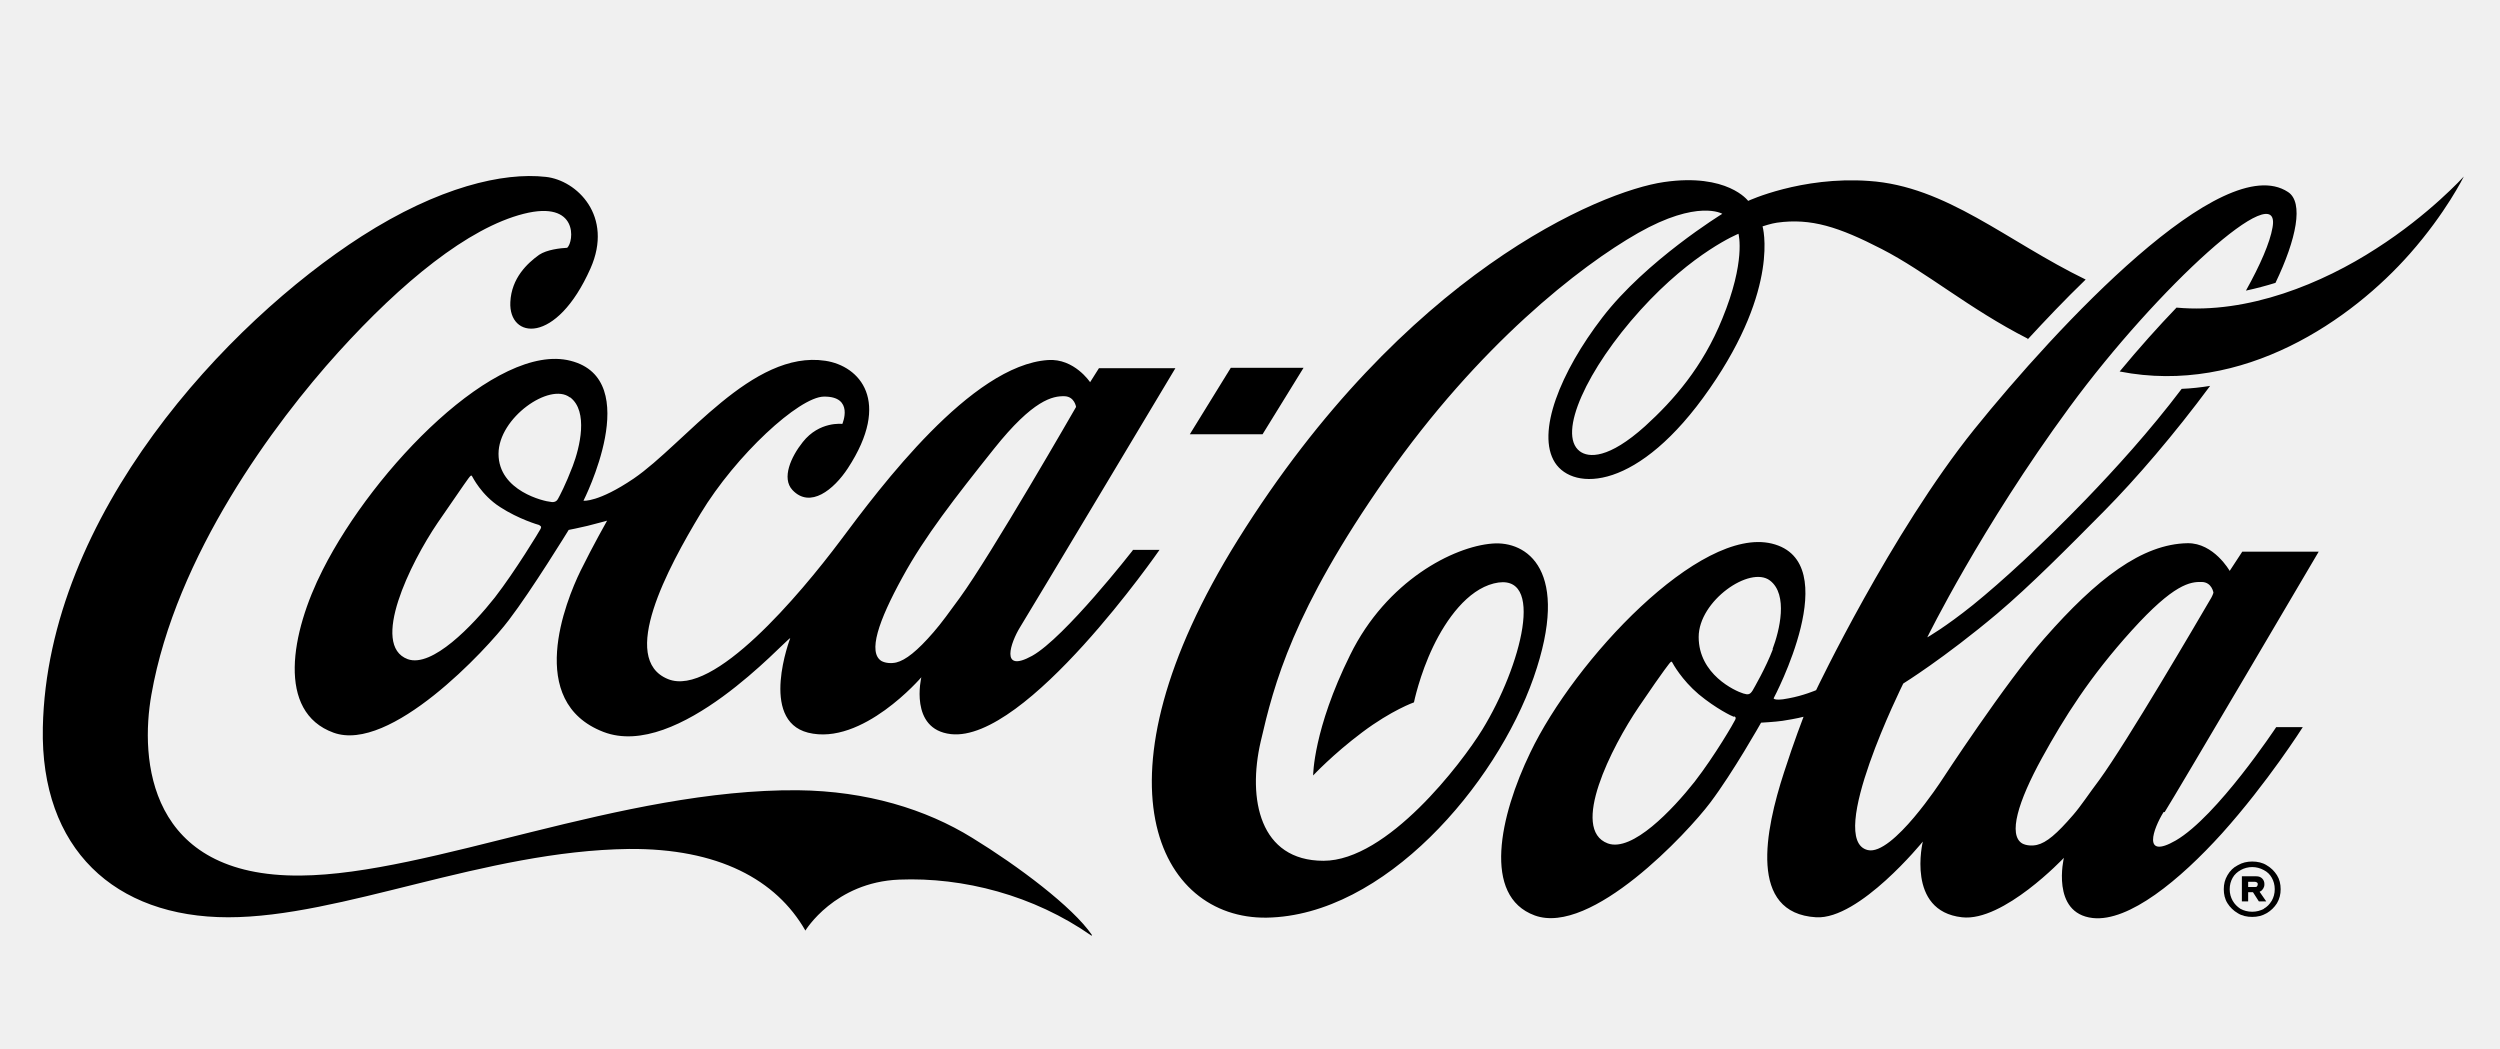
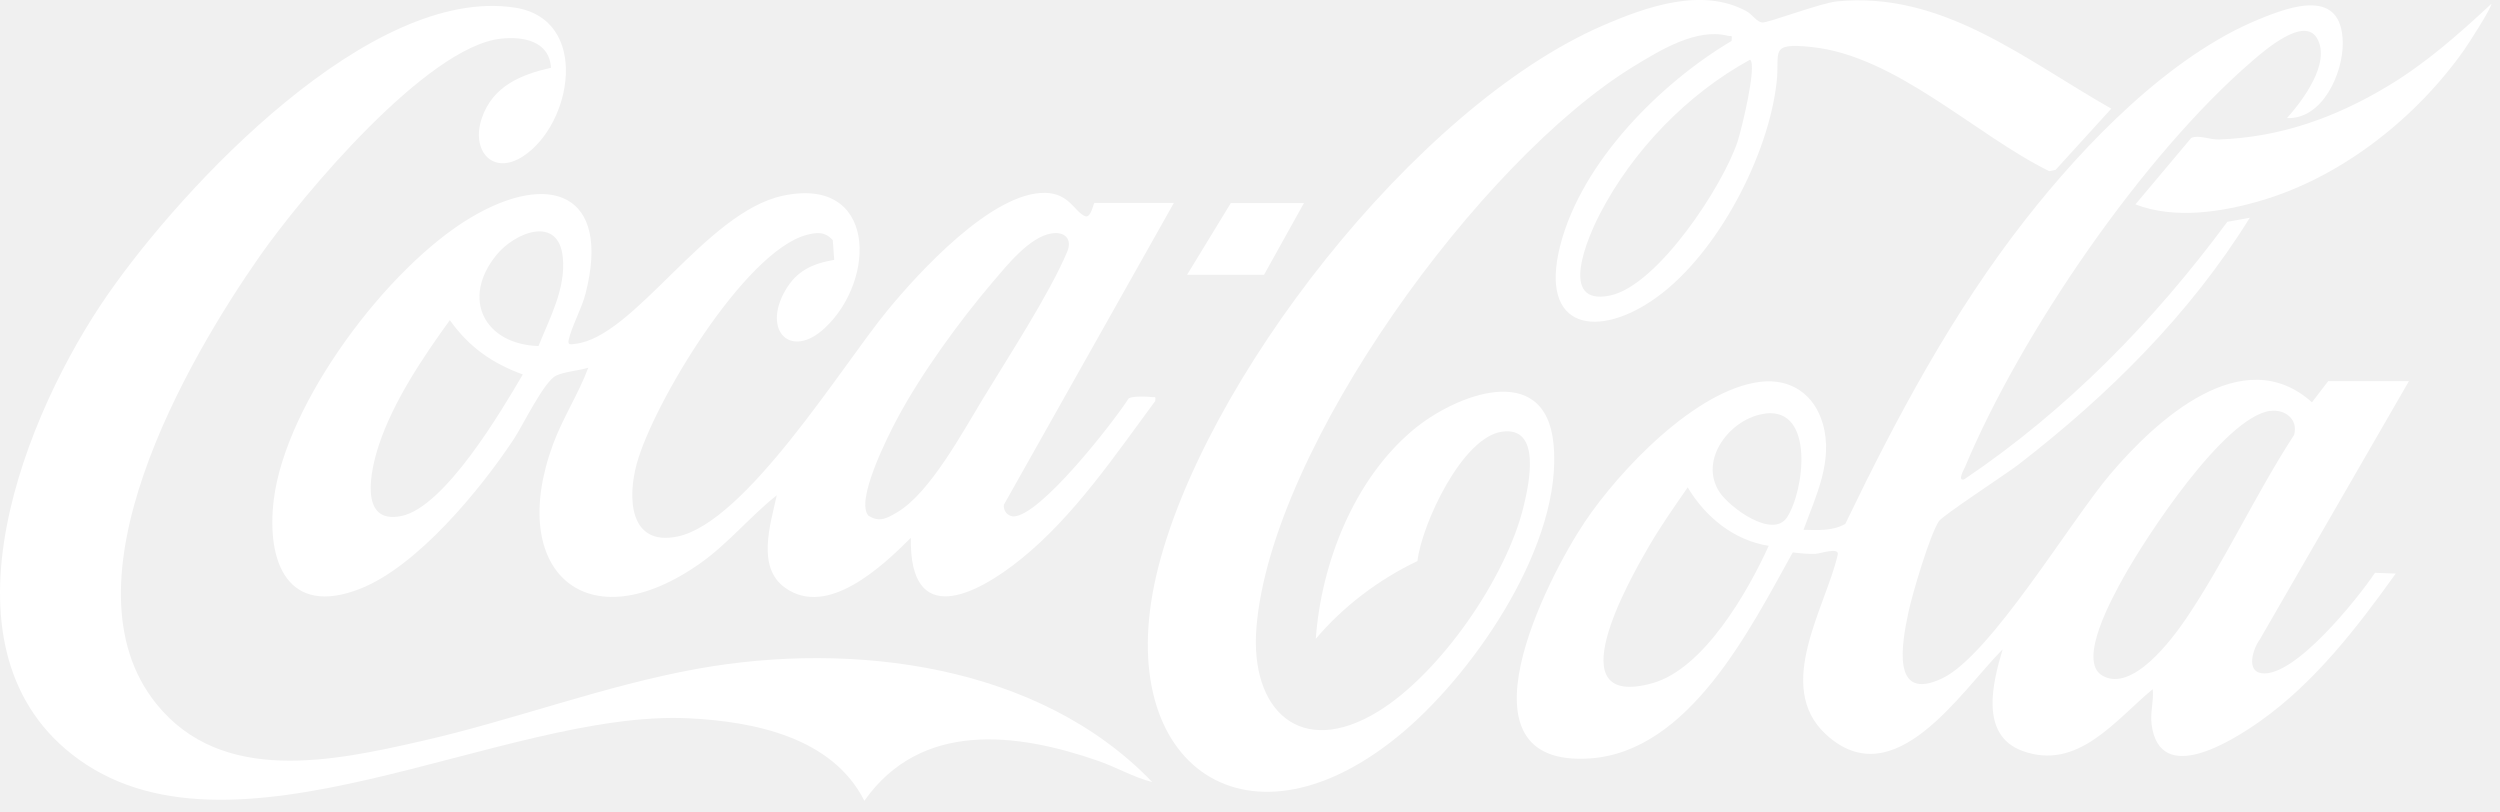
- <svg xmlns="http://www.w3.org/2000/svg" version="1.1" viewBox="0 0 677 284">
-   <g>
-     <g id="Layer_1">
-       <polygon points="353 99.6 333.3 99.6 322.2 117.6 341.9 117.6 353 99.6" />
-       <path d="M295.6,253.4c-15.7-11-34.8-15.9-52.1-15.2-17.5.7-25.4,13.8-25.4,13.8-7.9-13.8-23.6-22.3-47.8-22.1-39.1.5-77.8,18.5-108.5,18.5s-50.9-18.5-50.2-51.4c1.2-57.6,49.9-109.6,86.3-133,20.9-13.4,38.4-17.4,49.9-16.1,8.4.9,18.4,10.6,12.1,24.8-9.3,20.9-22.2,19.1-21.7,9.1.3-6.5,4.6-10.5,7.8-12.8,2.1-1.4,5.7-1.8,7.6-1.9,1.8-1.6,3.2-13-11.8-9.2-15,3.8-33,18.5-50.2,37.5-17.2,19-44,55-50.6,92.7-3.1,17.5-1,49.4,40.4,49,35.1-.3,87-23.5,134.7-23.1,18.5.2,34.6,5.1,47.2,12.9,12.4,7.6,27.2,18.7,32.4,26.3M306.8,148.9h7.2s-36.1,52.2-56.5,49.9c-11.4-1.3-8-15.4-8-15.4,0,0-16,18.7-30.7,15-13.3-3.4-4.8-25.6-4.8-25.6-1.5.6-30.4,33.2-50.6,25.4-21.2-8.2-10.2-35.4-6.2-43.6,3.4-6.9,7.2-13.6,7.2-13.6,0,0-3.3.9-5.3,1.4s-5.1,1.1-5.1,1.1c0,0-10,16.3-16.2,24.4-6.1,8.1-32.2,36.1-47.5,30.5-15.4-5.6-11.6-27-2.9-44.1,14-27.7,47.2-61.7,67.1-56.6,20.2,5.1,3.5,37.9,3.5,37.9,0,0,4,.5,13.6-6,13.9-9.5,32.1-34.9,51.9-31.9,9.3,1.4,18,10.9,6.1,29.1-3.8,5.8-10.2,11-15,5.9-3-3.2-.4-9,2.8-13,4.5-5.7,10.7-4.9,10.7-4.9,0,0,3.3-7.5-5-7.4-6.7.1-23.8,15.8-33.4,31.7-8.8,14.6-22.2,39.4-8.8,44.8,12.3,5,35.7-22.9,46.6-37.4,10.9-14.6,35.5-47.6,56.3-49,7.1-.5,11.4,6,11.4,6l2.4-3.8h20.7s-39,65.2-42.1,70.2c-2.4,3.9-5.6,12.6,3.3,7.7,8.8-4.9,27.2-28.5,27.2-28.5M146.1,142.2c-.4-.1-5.6-1.6-10.7-4.9-5.1-3.3-7.4-8.1-7.6-8.4-.2-.3-.4,0-.6.2s-1.3,1.7-8.7,12.5c-7.4,10.9-18.3,33.1-8.1,36.9,6.6,2.4,17.6-9.1,23.6-16.7,5.5-7.1,12.1-18,12.4-18.6.3-.6,0-.8-.3-.9M154.3,107.6c-5.4-4.1-19.3,5.5-19.3,15.3,0,10.1,12.5,12.9,14.1,13,0,0,1.4.4,2-.8.4-.7,2.1-3.9,4-8.9s4.3-14.8-.7-18.6M259.9,161.9c8.4-11.5,31.5-51.7,31.5-51.7,0,0-.4-2.8-3.1-2.9-3.2-.1-8.5.9-19.1,14.2-10.6,13.3-18.8,23.8-24.8,34.8-6.6,12-9.4,20.4-5.7,22.7,1.1.6,2.7.7,4,.4,2.5-.6,5.7-3.1,10.1-8.2,2.1-2.4,4.4-5.6,7.1-9.3M643.5,67.3c-14.5,9.4-34.7,17.8-54.1,16-4.9,5.1-10.1,10.9-15.4,17.3,33.6,6.6,63-14.2,78.6-31.9,9.8-11.1,14.6-20.9,14.6-20.9,0,0-9.3,10.3-23.7,19.5M585.9,219.9c-2.8,4.5-5.9,13,3.3,7.7,11.2-6.5,27.2-30.7,27.2-30.7h7.2s-9.5,15-21.9,28.8c-11.4,12.6-25.2,24-35,22.9-11.4-1.3-7.8-16.3-7.8-16.3,0,0-16.4,17.4-27.6,16.1-15.2-1.7-10.6-20.5-10.6-20.5,0,0-17.2,21.2-28.9,20.5-18.4-1.1-13.8-23.5-8.7-39.2,2.7-8.4,5.3-15.1,5.3-15.1,0,0-1.8.5-5.7,1.1-2,.3-5.8.5-5.8.5,0,0-7.6,13.5-13.8,21.7-6.1,8.1-32.2,36.1-47.5,30.5-14.2-5.2-9.5-26.9-1.2-44.1,12-25.1,45.9-61.3,65.4-56.6,20.2,4.9.5,41.9.5,41.9,0,0,0,.1.2.2.4.2,1.5.3,3.9-.2,3.9-.7,7.4-2.2,7.4-2.2,0,0,20.3-42.6,42.8-70.6,22.5-27.9,67.3-76,85-64.3,4.3,2.8,2.3,12.7-3.4,24.6-2.6.8-5.2,1.5-8,2.1,3.9-7,6.5-13,7.2-17.1,2.6-14.4-31,16-55,48.7-24,32.7-38.5,62.3-38.5,62.3,0,0,4.8-2.7,12.4-8.8,7.9-6.4,18.7-16.3,30.5-28.5,7.9-8.2,17.3-18.5,26-30,2.6-.1,5.2-.4,7.7-.8-9.7,13.1-20,25.1-28.7,33.9-9.6,9.7-20,20.2-29,27.8-14.4,12.1-25.4,18.9-25.4,18.9,0,0-21.1,42.4-9.6,45.1,6.7,1.6,20-18.9,20-18.9,0,0,17.3-26.5,27.8-38.4,14.2-16.2,26.5-25.6,38.8-25.8,7.1-.1,11.4,7.5,11.4,7.5l3.4-5.2h20.7s-38.6,65.6-41.7,70.5M469.5,194.1c-.4-.1-4.8-2.2-9.5-6.1-4.6-3.9-7-8.3-7.2-8.7-.2-.3-.4,0-.6.2-.2.3-1,1-8.4,11.9-7.4,10.9-18.7,33.2-8.4,37,6.6,2.4,17.5-9.1,23.5-16.7,5.5-7.1,10.7-16.1,11-16.8.3-.6,0-.8-.3-.9M480,175.8c1.9-5,4.3-14.8-.7-18.6-5.4-4.1-19.3,5.5-19.3,15.3,0,10.1,9.8,14.6,12.1,15.3,1.3.4,1.8.3,2.5-.8.4-.7,3.6-6.2,5.5-11.2M598.8,161.9c.4-.7.6-1.4.6-1.4,0,0-.4-2.8-3.1-2.9-3.2-.1-7.6.5-19,13.1-11.4,12.6-18.3,23.6-24.3,34.5-6.6,12-9.2,20.9-5.4,23.2,1.1.6,2.7.7,4,.4,2.6-.6,5.4-3,9.8-8.1,2.1-2.4,4.3-5.8,7.1-9.5,7.5-10.3,26.5-42.8,30.3-49.3M643.5,67.3c-14.5,9.4-34.7,17.8-54.1,16-4.9,5.1-10.1,10.9-15.4,17.3,33.6,6.6,63-14.2,78.6-31.9,9.8-11.1,14.6-20.9,14.6-20.9,0,0-9.3,10.3-23.7,19.5M549.1,91.7c-15.9-8.1-27.5-18.1-39.6-24.3-11.5-5.9-19-8.4-28.3-7.1-1.5.2-3.9,1-3.9,1,0,0,4.8,16.4-14.3,43.9-19.3,27.9-36.9,27.8-41.9,20.1-5.2-8.1,1.5-24.6,12.8-39.3,11.8-15.4,32.5-28.1,32.5-28.1,0,0-6.6-4-22.8,5.2-15.8,9-43.1,30.3-68.3,66.3-25.2,36-30.3,55.8-33.9,71.4-3.6,15.6-.3,32.3,17,32.3s37.4-26.4,43-35.5c10.5-17.1,17.4-43.2,3.1-39.6-7.1,1.8-12.8,9.6-16.4,17.1-3.7,7.7-5.2,15.1-5.2,15.1,0,0-6,2.1-14,8.1-8,6-13.3,11.7-13.3,11.7,0,0,0-12.4,10-32.6,9.9-20.2,28.1-29.4,38.5-30.2,9.3-.8,21.4,7.1,11.2,36.3-10.2,29.1-40.5,64.5-72.3,65-29.3.4-48.5-37-7.8-102.3,45.1-72.3,98.2-94.4,115.4-96.9,17.2-2.5,22.8,5.1,22.8,5.1,0,0,14.4-6.7,32.7-5.4,21,1.4,37.3,16.3,58.7,26.7-5.6,5.4-10.9,11-15.7,16.2M470.8,63.3s-12.3,4.9-26.6,20.7c-14.3,15.8-22.6,33.5-16.4,38.2,2.4,1.8,7.8,2.1,17.7-6.8,7.7-7,15.6-16,20.9-29.1,6.4-15.6,4.4-22.8,4.4-22.9" />
-       <path d="M613.8,234.3c1.2.7,2.1,1.6,2.8,2.7.7,1.1,1,2.4,1,3.8s-.3,2.6-1,3.8c-.7,1.1-1.6,2-2.8,2.7-1.2.7-2.5,1-3.9,1s-2.8-.3-3.9-1c-1.2-.7-2.1-1.6-2.8-2.7-.7-1.1-1-2.4-1-3.8s.3-2.6,1-3.8c.7-1.2,1.6-2.1,2.8-2.7,1.2-.7,2.5-1,3.9-1s2.8.3,3.9,1M613,246.1c.9-.5,1.6-1.2,2.2-2.2.5-.9.8-1.9.8-3.1s-.3-2.2-.8-3.1c-.5-.9-1.2-1.6-2.2-2.1-.9-.5-2-.8-3.1-.8s-2.2.3-3.1.8c-.9.5-1.7,1.2-2.2,2.1-.5.9-.8,1.9-.8,3.1s.3,2.2.8,3.1c.5.9,1.2,1.6,2.1,2.2.9.5,2,.8,3.2.8s2.2-.3,3.2-.8M612.8,240.7c-.2.4-.5.6-.9.8l1.8,2.6h-2l-1.6-2.5h-1.3v2.5h-1.7v-6.8h3.9c.7,0,1.2.2,1.6.6.4.4.6.9.6,1.5s-.1.8-.3,1.2M608.8,240.2h1.9c.2,0,.4,0,.5-.2.1-.1.2-.3.2-.5s0-.4-.2-.5c-.1-.1-.3-.2-.5-.2h-1.9v1.3Z" />
-     </g>
+ <svg xmlns="http://www.w3.org/2000/svg" width="228" height="74" viewBox="0 0 228 74" fill="none">
+   <g clip-path="url(#clip0_1_13)">
+     <path d="M219.7 34.75L206.09 58.33C205.51 59.1 204.79 61.21 206.27 61.4C209.28 61.79 215.01 54.6 216.6 52.24L218.49 52.31C214.97 57.23 211.06 62.3 206.07 65.81C203.49 67.62 196.99 71.7 196.23 66.1C196.08 64.97 196.44 63.95 196.33 62.85C192.93 65.66 189.48 70.36 184.41 68.47C180.54 67.02 181.72 62.29 182.64 59.22C178.82 63.06 172.76 72.71 166.53 66.98C161.77 62.6 166.52 55.36 167.6 50.59C167.76 49.87 166.02 50.49 165.58 50.51C164.87 50.54 164.19 50.46 163.5 50.38C159.64 57.3 154.09 68.56 144.99 69.17C132.27 70.02 141.06 52.78 144.52 47.62C147.68 42.9 154.66 35.53 160.55 34.82C163.35 34.49 165.49 35.99 166.25 38.68C167.2 42.05 165.61 45.22 164.48 48.32C165.8 48.34 167.1 48.45 168.29 47.78C172.96 38.09 178.08 28.5 184.73 20.01C190.08 13.17 197.84 5.12 205.98 1.77C209.02 0.52 213.58 -1.09 213.66 3.88C213.7 6.65 211.83 10.9 208.57 10.77C210.02 9.15 212.58 5.75 211.33 3.52C210.17 1.43 206.57 4.56 205.41 5.56C195.42 14.16 184.3 30.43 179.21 42.59C179.13 42.78 178.48 43.91 179.13 43.72C188.49 37.42 196.44 29.29 203.13 20.23L205.18 19.86C199.71 28.69 192.26 36.05 184.08 42.37C182.95 43.24 177.18 47 176.83 47.53C176 48.78 174.4 54.18 174.05 55.83C173.46 58.62 172.42 64.13 177.16 61.85C181.55 59.74 188.79 47.57 192.46 43.24C196.61 38.35 204.54 31.03 210.85 36.69L212.33 34.76H219.72L219.7 34.75ZM207.04 37.47C202.83 38.06 195.69 49 193.65 52.68C192.7 54.4 189.41 60.28 191.74 61.62C194.45 63.18 198.05 58.36 199.35 56.45C202.91 51.19 205.73 45.02 209.22 39.67C209.62 38.25 208.4 37.29 207.04 37.48V37.47ZM161.01 37.72C157.85 38.09 154.84 41.92 156.84 44.91C157.77 46.3 161.66 49.16 162.97 47.19C164.55 44.81 165.52 37.18 161.01 37.71V37.72ZM161.31 49.78C158.14 49.29 155.52 47.14 153.92 44.45C152.69 46.22 151.45 47.99 150.36 49.86C148.54 52.99 141.89 64.74 150.69 62.31C155.38 61.01 159.4 53.98 161.3 49.79L161.31 49.78Z" fill="white" />
+     <path d="M107.05 18.52L91.55 46.04C91.5 46.58 91.85 47.03 92.39 47.1C94.83 47.14 101.51 38.54 102.94 36.33C103.29 36.12 104.56 36.15 105 36.21C105.33 36.26 105.42 36.07 105.36 36.57C101.69 41.53 97.95 47.08 93.12 50.98C88.98 54.33 82.92 57.34 83.07 49.05C80.46 51.66 75.47 56.36 71.61 53.61C68.95 51.72 70.29 47.76 70.84 45.17C68.42 47.09 66.45 49.53 63.92 51.33C53.51 58.72 46.17 52.07 50.44 40.51C51.33 38.1 52.75 35.94 53.65 33.54C52.79 33.8 51.51 33.89 50.73 34.25C49.62 34.76 47.7 38.78 46.85 40.06C43.8 44.67 38.06 51.64 32.86 53.69C26.24 56.3 24.27 51.26 24.97 45.56C26.06 36.71 35.35 24.37 42.89 19.87C50.12 15.55 55.74 17.58 53.41 26.75C53.06 28.13 52.12 29.8 51.86 31.02C51.76 31.51 52.08 31.4 52.44 31.36C57.83 30.79 64.34 19.35 71.4 17.85C79.94 16.03 79.96 25.49 75.23 29.91C72.13 32.8 69.51 30.19 71.6 26.52C72.65 24.69 74.07 24.05 76.08 23.7L75.95 21.9C75.22 21.1 74.49 21.18 73.54 21.43C67.89 22.97 59.57 36.8 58.07 42.3C57.21 45.44 57.41 49.84 61.79 48.93C68.04 47.63 76.78 33.37 80.92 28.33C83.81 24.81 90.51 17.49 95.33 17.59C97.55 17.64 97.98 19.32 98.97 19.72C99.49 19.93 99.73 18.51 99.81 18.51H107.08L107.05 18.52ZM49.11 31.56C50.12 29.03 51.61 26.33 51.33 23.48C50.94 19.59 46.97 21.18 45.28 23.25C42.02 27.24 44.18 31.4 49.11 31.56ZM79.24 47.05C80.25 47.68 80.95 47.23 81.82 46.72C84.79 44.99 87.82 39.36 89.64 36.37C91.92 32.61 95.69 26.84 97.32 22.98C97.83 21.78 97.08 21.09 95.89 21.29C93.89 21.61 91.82 24.22 90.57 25.68C87.51 29.27 84.01 34.08 81.8 38.23C81.01 39.72 77.93 45.75 79.23 47.06L79.24 47.05ZM41.03 29.19C38.57 32.59 35.86 36.61 34.54 40.63C33.83 42.78 32.65 47.88 36.61 47.06C40.57 46.24 45.73 37.48 47.68 34.15C44.87 33.13 42.76 31.64 41.02 29.19H41.03Z" fill="white" />
+     <path d="M157.92 3.74C157.99 3.09 157.92 3.35 157.56 3.26C154.7 2.54 151.37 4.6 148.98 6.06C135.05 14.57 115.96 40.71 114.59 57.19C113.96 64.8 118.63 69.21 125.68 64.89C131.36 61.41 137.39 52.65 138.95 46.19C139.44 44.17 140.62 38.85 136.98 39.37C133.34 39.89 129.67 47.8 129.27 51.17C125.77 52.83 122.49 55.31 120 58.26C120.5 51.36 123.46 43.77 128.84 39.24C132.71 35.98 140.92 32.8 141.68 40.46C142.57 49.44 134.68 61.01 128.12 66.63C114.05 78.68 101.37 69.98 105.46 52.45C109.55 34.92 129.1 9.71 146.2 2.32C150.15 0.61 155.24 -1.19 159.29 1.03C159.8 1.31 160.22 2.01 160.71 2.05C161.26 2.1 165.98 0.29 167.51 0.13C177.16 -0.84 184.67 5.45 192.55 9.91L187.47 15.49L186.89 15.61C180.15 12.3 172.93 5.1 165.24 4.29C161.28 3.87 162.34 4.71 162.03 7.49C161.28 14.22 156.64 23.09 151.11 27.1C145.78 30.96 140.32 30.11 142.29 22.4C144.26 14.69 151.53 7.52 157.91 3.74H157.92ZM159.61 5.44C153.89 8.57 148.93 13.7 145.92 19.49C144.87 21.5 142.01 27.96 146.84 26.95C151.18 26.05 157.14 16.94 158.47 12.9C158.82 11.83 160.26 5.97 159.61 5.44Z" fill="white" />
+     <path d="M105.11 71.33C103.39 70.9 101.82 69.97 100.15 69.39C92.67 66.79 83.98 65.73 78.83 73.03C75.9 67.24 68.8 65.81 62.85 65.51C45.84 64.65 20.88 80.1 6.53 68.77C-6.22 58.7 2.36 37.58 9.85 26.83C16.69 16.99 33.81 -1.36 46.98 0.7C53.85 1.78 52.21 11.35 47.68 14.27C44.93 16.04 42.93 13.74 43.94 10.78C44.95 7.82 47.54 6.8 50.25 6.18C50.1 3.73 47.71 3.3 45.65 3.53C38.9 4.3 27.61 17.78 23.74 23.29C16.94 33 5.37 53.14 14.25 64.18C20.23 71.62 30.4 69.42 38.47 67.58C46.91 65.66 55.08 62.53 63.62 60.99C77.76 58.45 94.77 60.57 105.09 71.33H105.11Z" fill="white" />
+     <path d="M227.2 0.35C227.36 0.53 225.06 4.09 224.74 4.54C220.36 10.75 213.62 16.1 206.26 18.28C202.64 19.35 198.33 20.02 194.75 18.64L199.84 12.58C200.51 12.27 201.52 12.75 202.38 12.72C208.01 12.52 213.07 10.69 217.84 7.81C221.27 5.74 224.29 3.07 227.21 0.35H227.2Z" fill="white" />
+     <path d="M118.92 18.52L115.28 25.06H108.26L112.25 18.52H118.92Z" fill="white" />
  </g>
+   <defs>
+     <clipPath id="clip0_1_13">
+       <rect width="227.21" height="73.03" fill="white" />
+     </clipPath>
+   </defs>
</svg>
